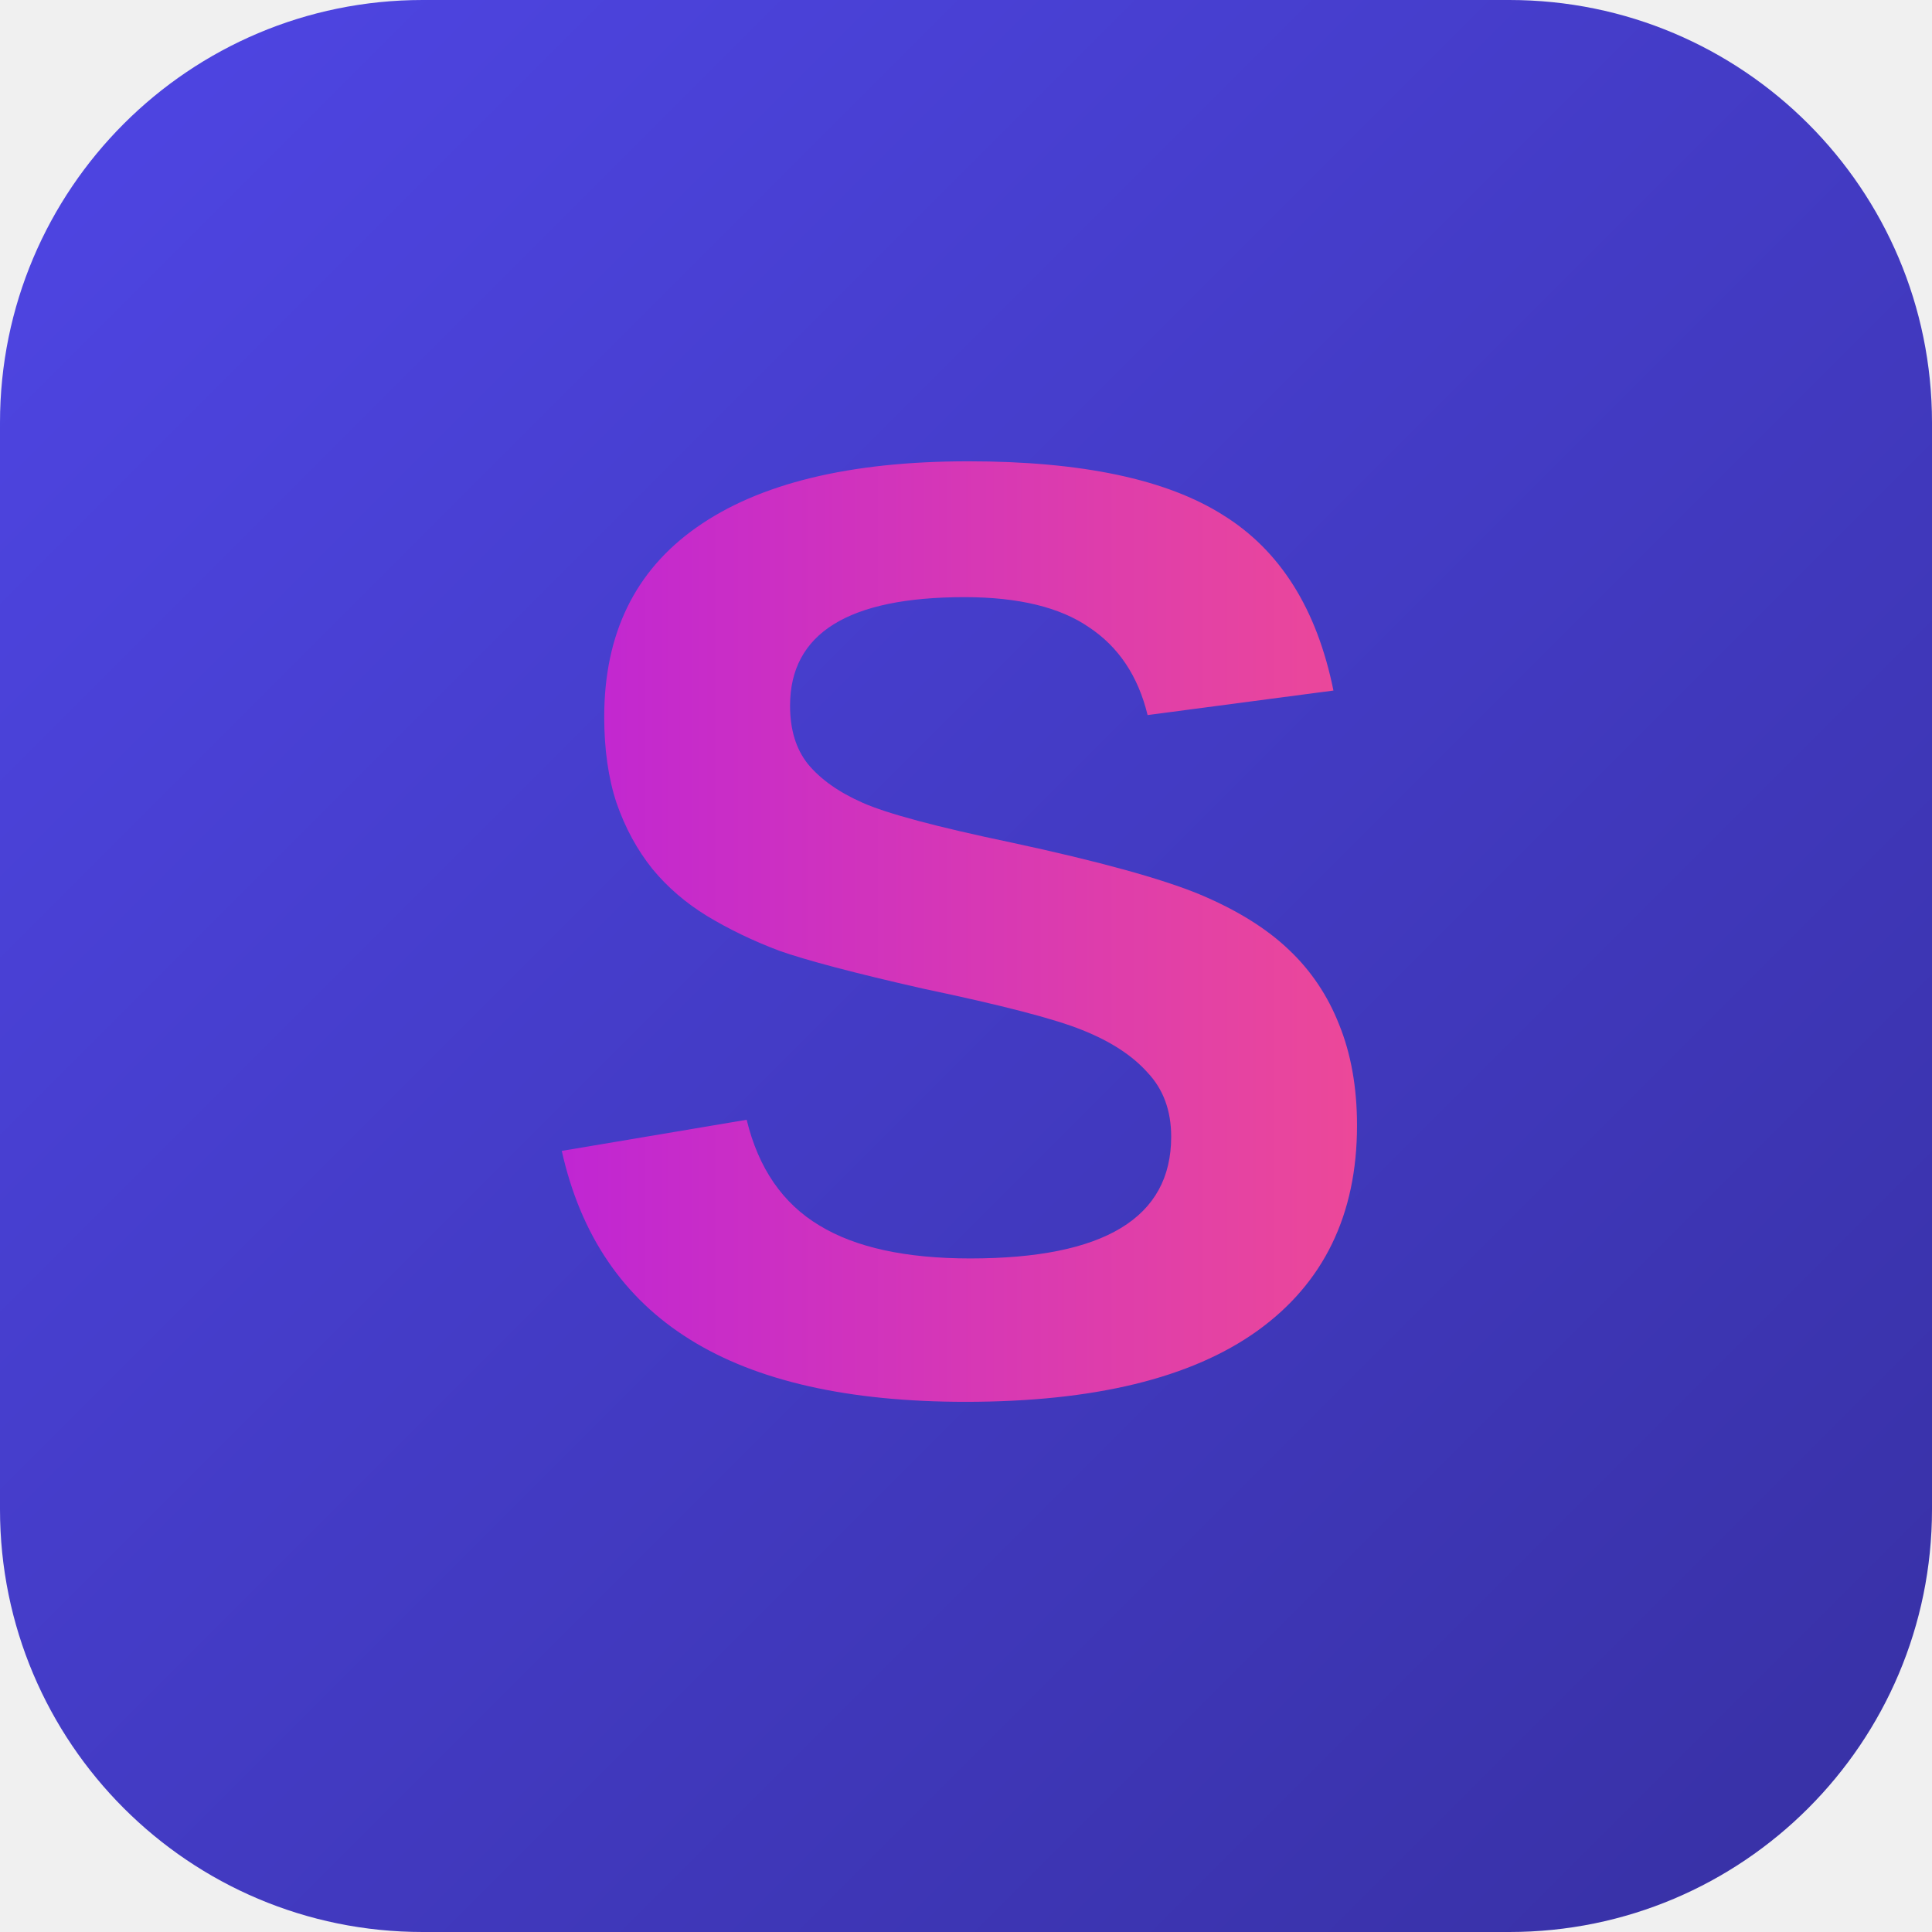
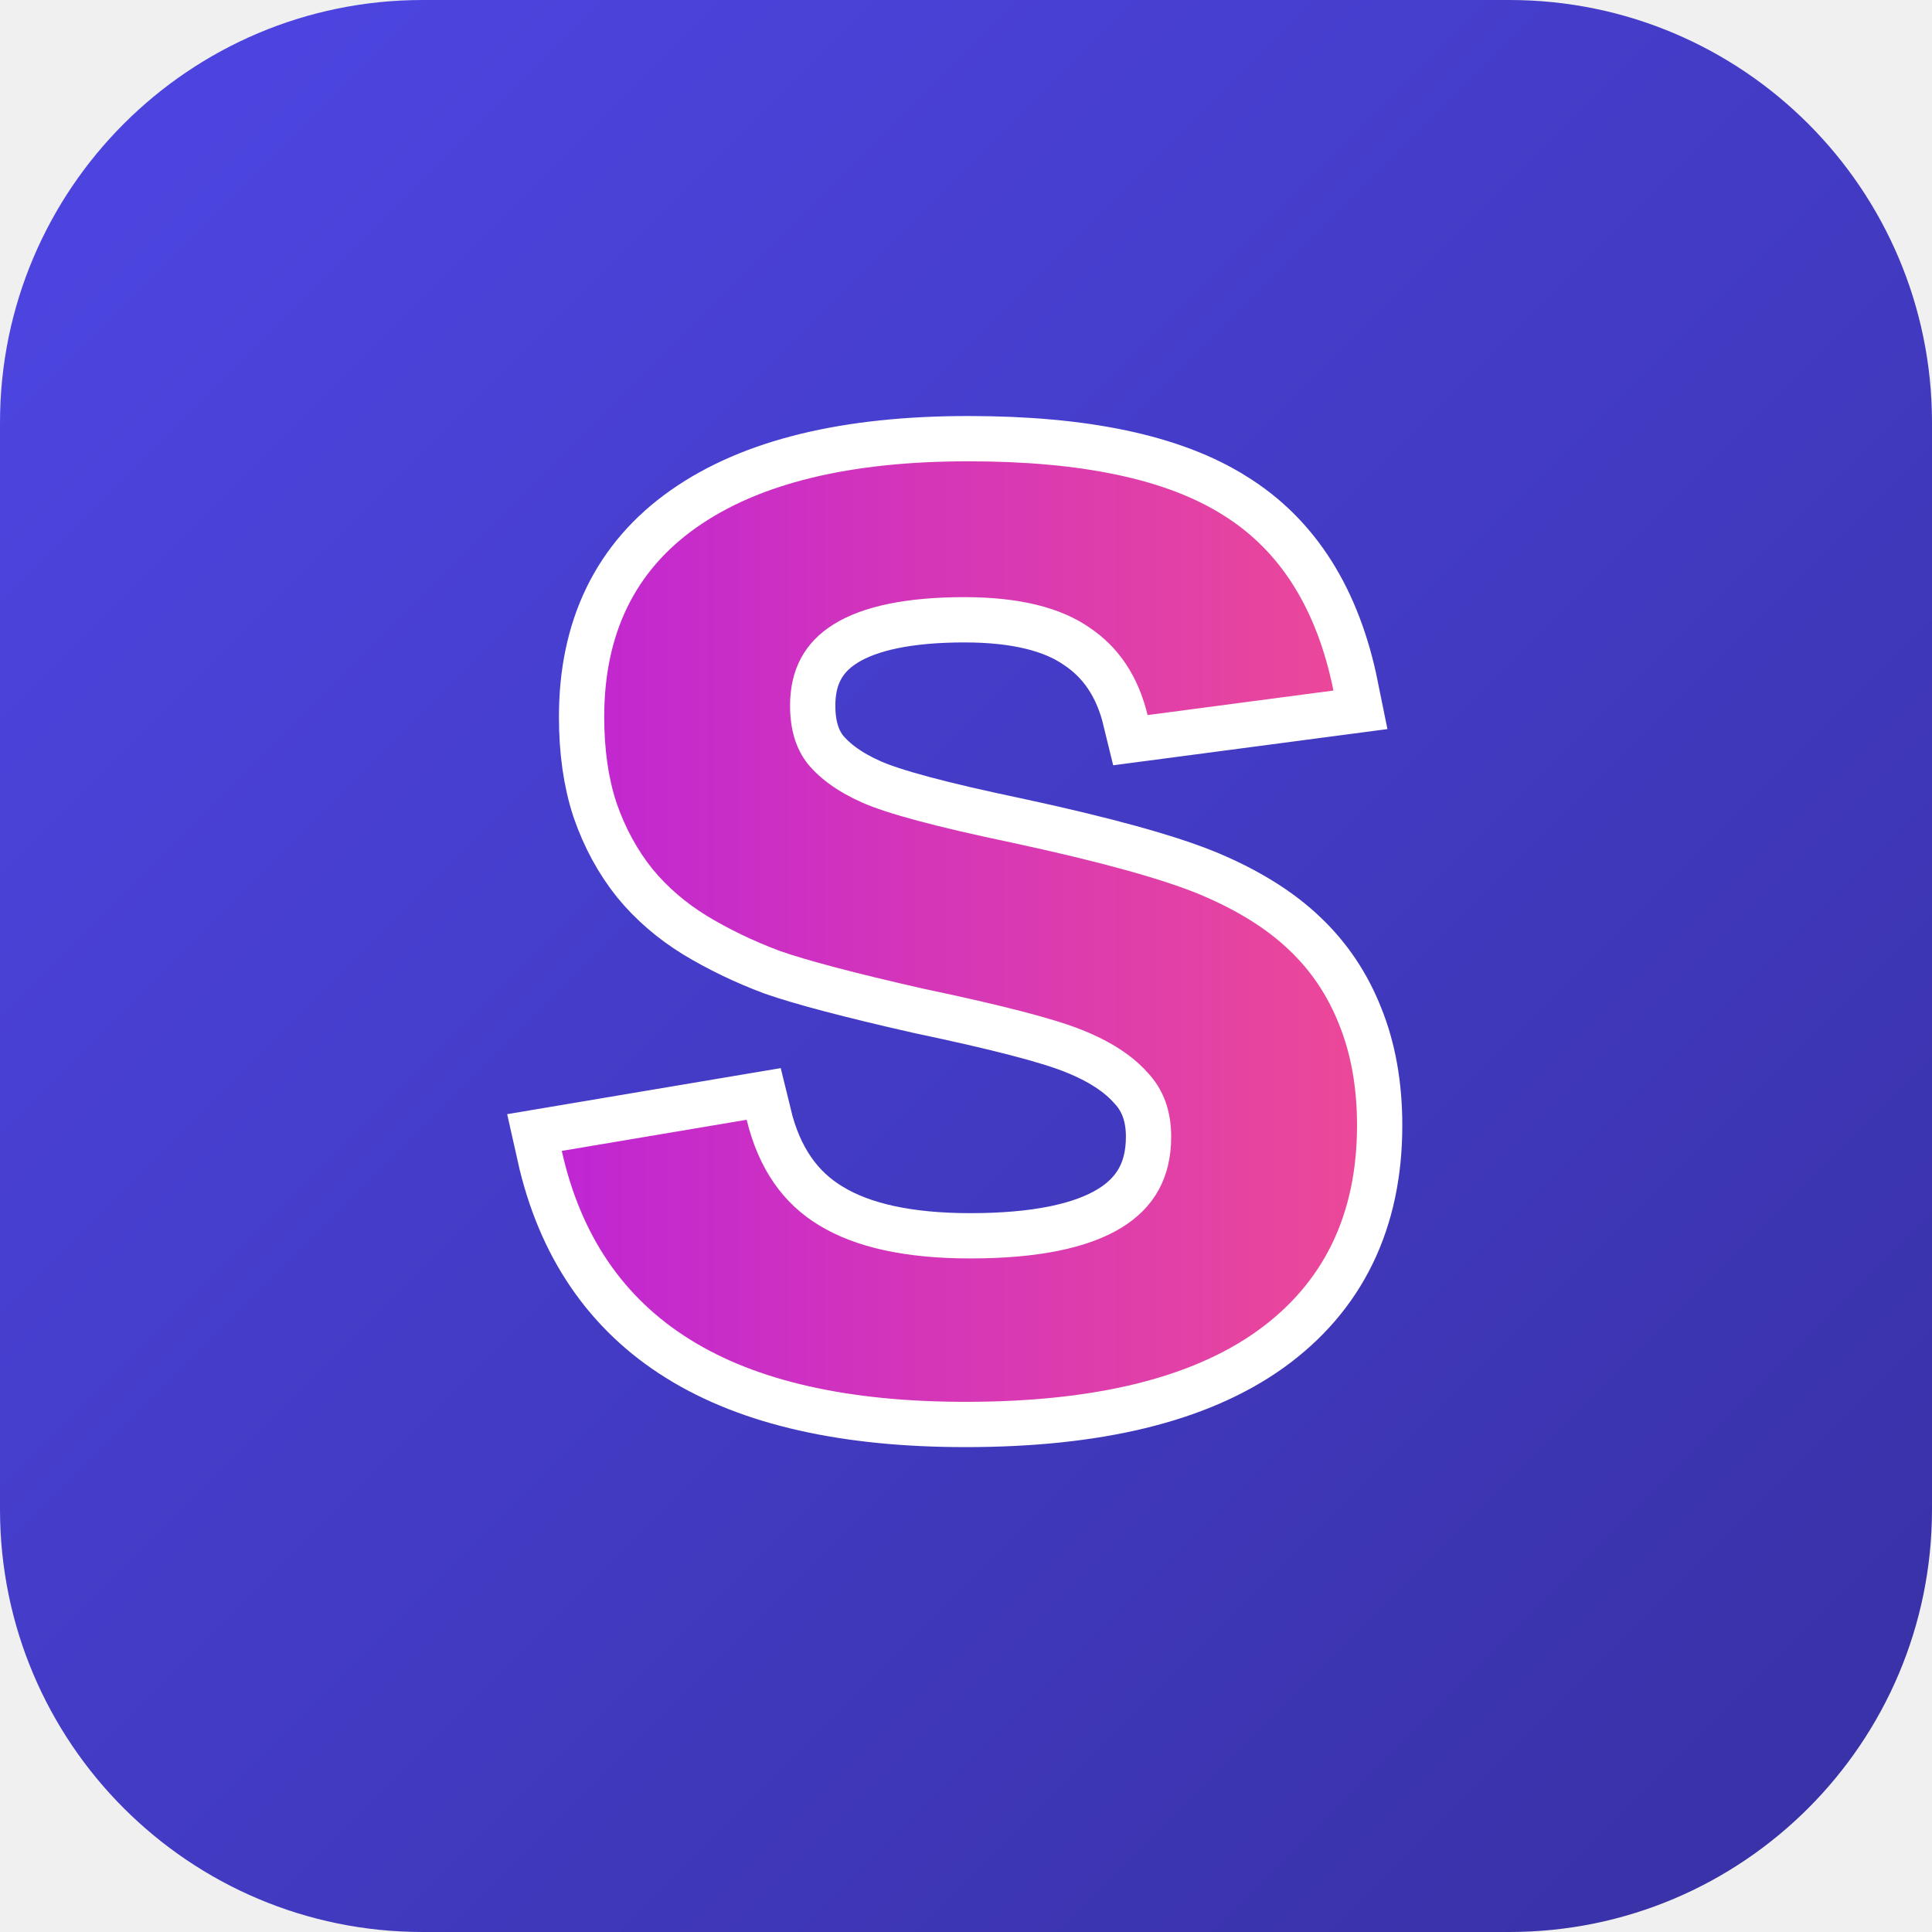
<svg xmlns="http://www.w3.org/2000/svg" viewBox="0 0 32 32" width="32" height="32">
  <defs>
    <linearGradient id="bg" x1="0%" y1="0%" x2="100%" y2="100%">
      <stop offset="0%" stop-color="#4F46E5" />
      <stop offset="100%" stop-color="#3730A3" />
    </linearGradient>
    <linearGradient id="letter" x1="0%" y1="0%" x2="100%" y2="0%">
      <stop offset="0%" stop-color="#C026D3" />
      <stop offset="100%" stop-color="#EC4899" />
    </linearGradient>
  </defs>
  <rect width="32" height="32" rx="7" fill="url(#bg)" />
-   <text x="16" y="23" font-family="system-ui, -apple-system, 'Helvetica Neue', Arial, sans-serif" font-size="22" font-weight="700" fill="url(#letter)" text-anchor="middle">S</text>
+   <text x="16" y="23" font-family="system-ui, -apple-system, 'Helvetica Neue', Arial, sans-serif" font-size="22" font-weight="700" text-anchor="middle" fill="url(#letter)" stroke="white" stroke-width="1.5" paint-order="stroke">S</text>
</svg>
